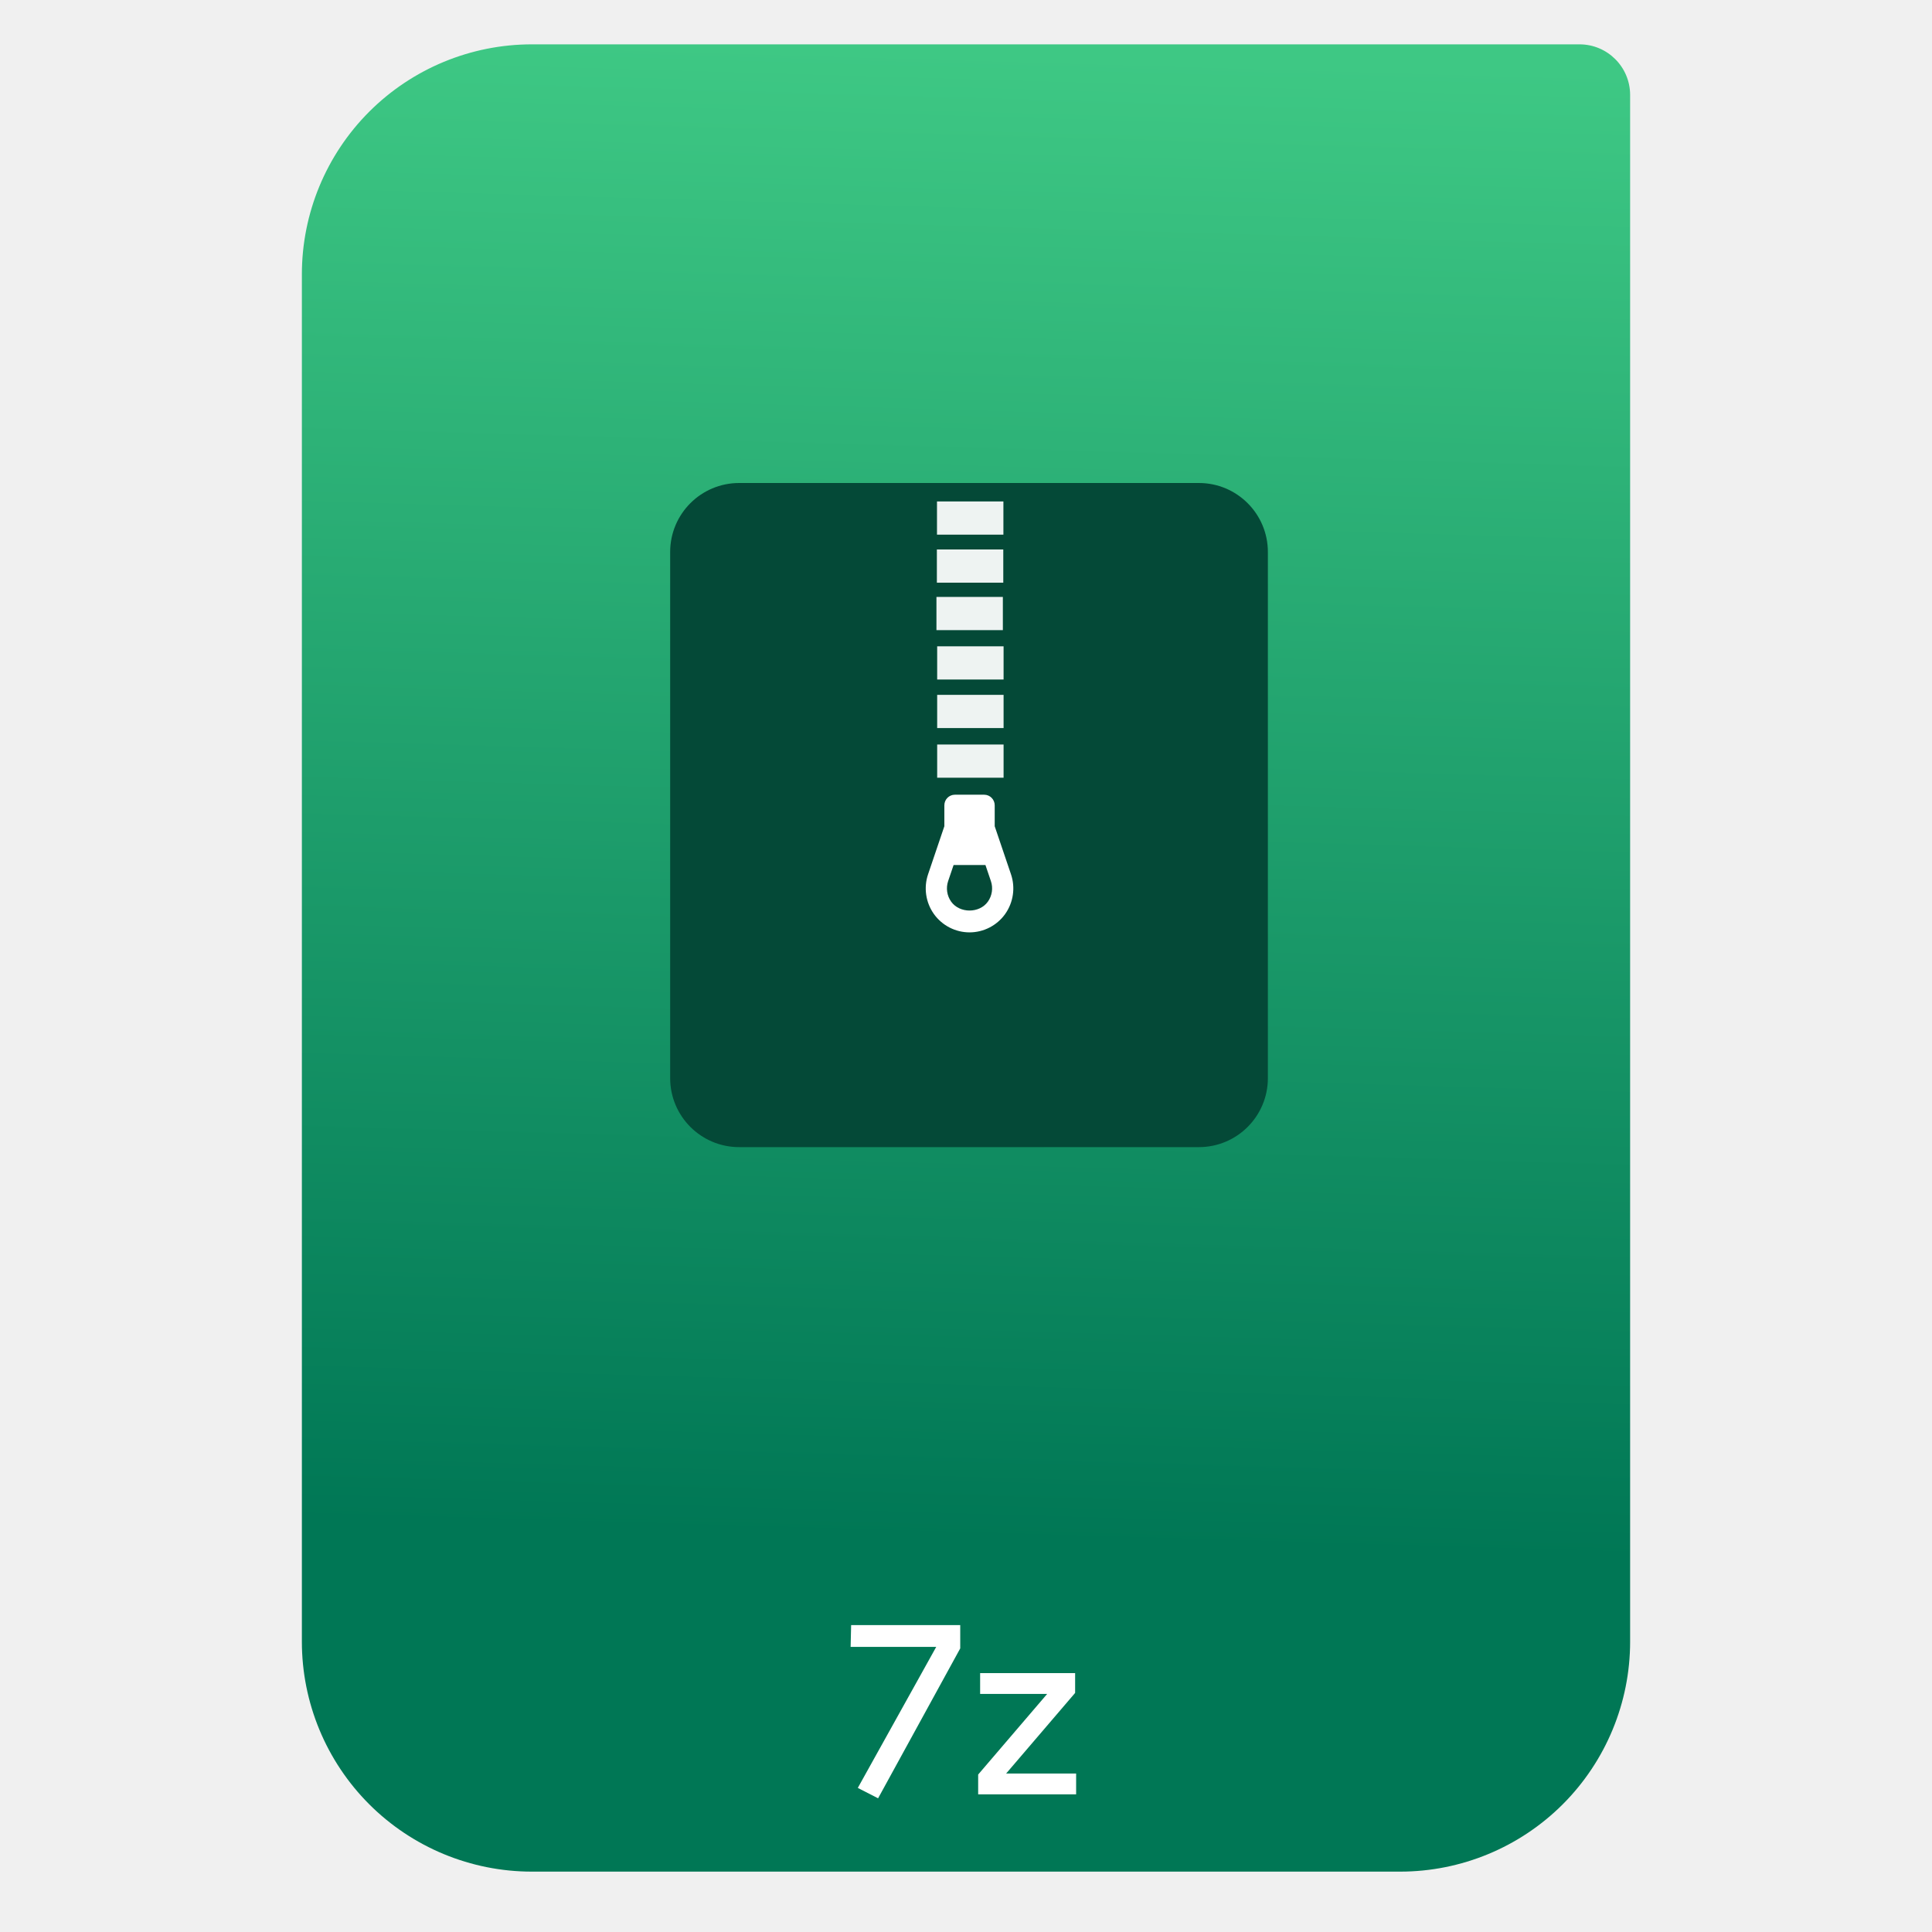
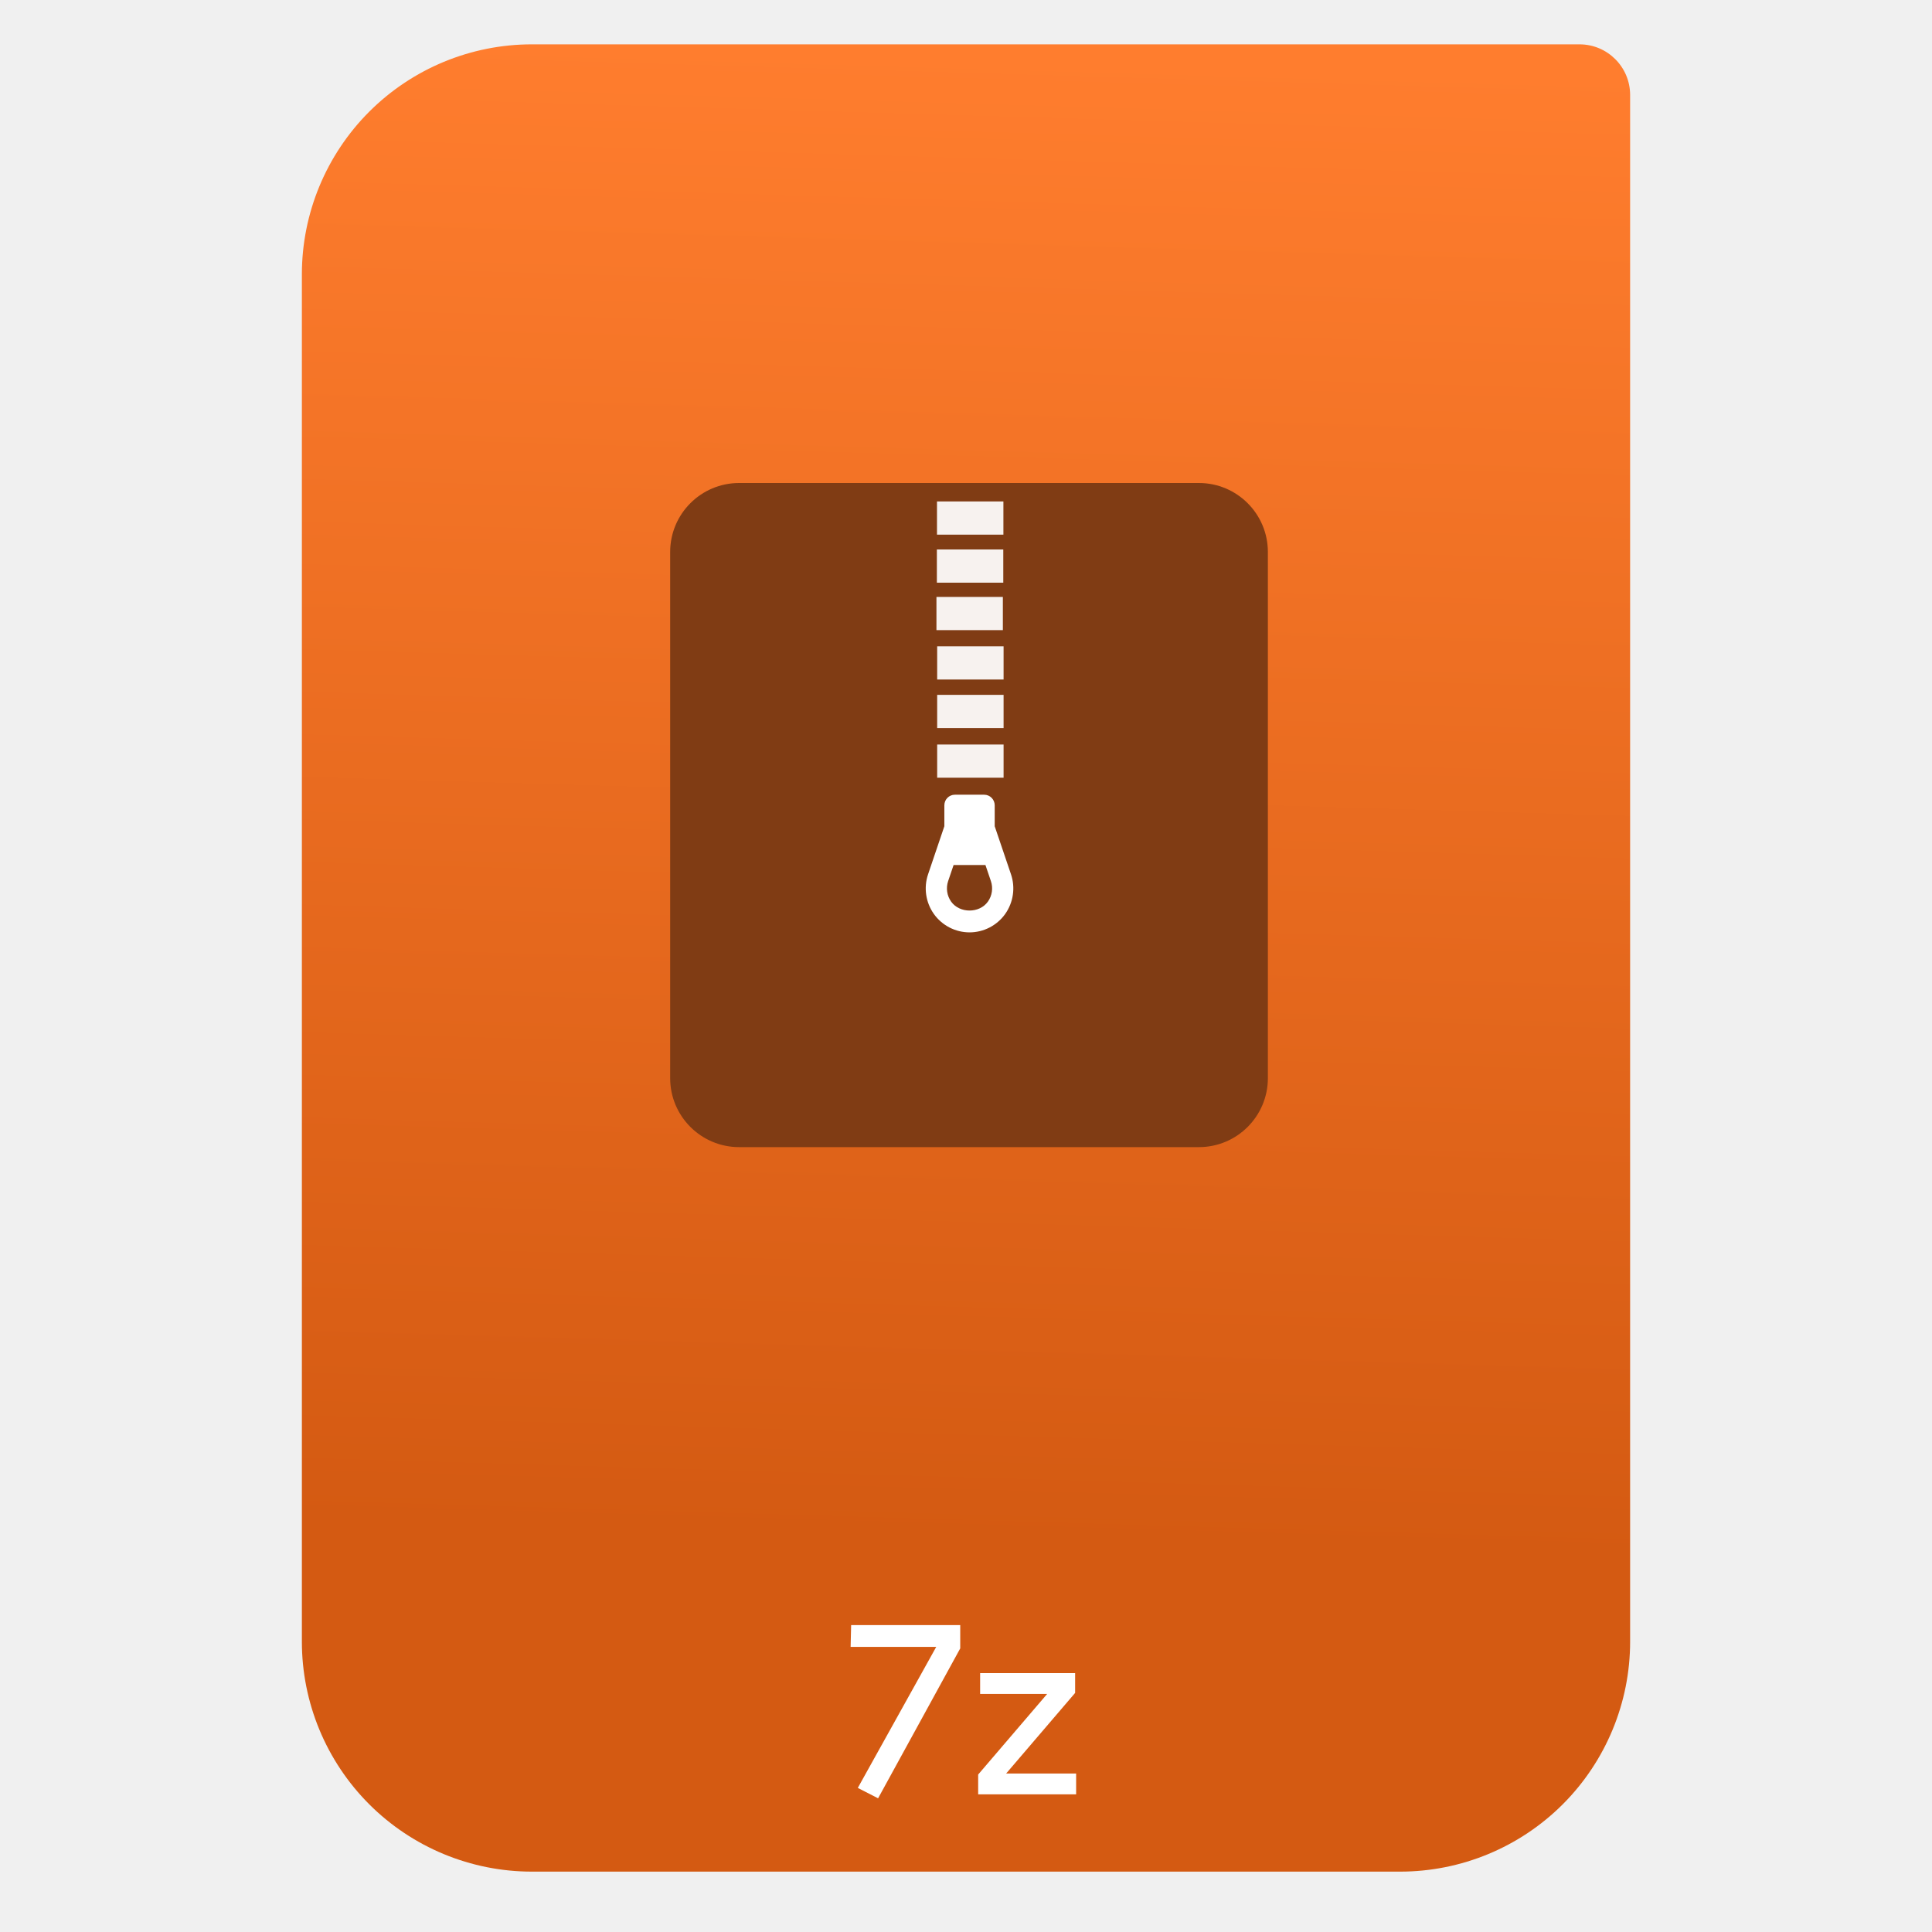
<svg xmlns="http://www.w3.org/2000/svg" style="clip-rule:evenodd;fill-rule:evenodd;stroke-linejoin:round;stroke-miterlimit:2" viewBox="0 0 64 64">
  <path d="m54 3.146c0-0.926-0.751-1.677-1.677-1.677h-34.705c-2.02 0-3.958 0.803-5.387 2.231-1.428 1.429-2.231 3.367-2.231 5.387v45.295c0 2.02 0.803 3.958 2.231 5.387 1.429 1.428 3.367 2.231 5.387 2.231h28.764c2.02 0 3.958-0.803 5.387-2.231 1.428-1.429 2.231-3.367 2.231-5.387v-51.236z" style="fill:url(#_Linear1)" />
-   <path d="m42 18.285c0-1.262-1.023-2.285-2.285-2.285h-15.23c-1.262 0-2.285 1.023-2.285 2.285v17.43c0 1.262 1.023 2.285 2.285 2.285h15.23c1.262 0 2.285-1.023 2.285-2.285v-17.43z" style="fill:#044937" />
+   <path d="m42 18.285c0-1.262-1.023-2.285-2.285-2.285h-15.23c-1.262 0-2.285 1.023-2.285 2.285v17.43c0 1.262 1.023 2.285 2.285 2.285h15.23c1.262 0 2.285-1.023 2.285-2.285v-17.43z" style="fill:#803c14" />
  <path d="m29.088 59.571l-0.672-0.344 2.598-4.672h-2.836l0.017-0.721h3.614v0.771l-2.721 4.966z" style="fill-rule:nonzero;fill:#fff" />
  <path d="m32.403 59.44v-0.656l2.286-2.671h-2.221v-0.689h3.147v0.656l-2.286 2.671h2.319v0.689h-3.245z" style="fill-rule:nonzero;fill:#fff" />
  <rect x="31.039" y="16.611" width="2.2" height="1.1" style="fill-opacity:.93;fill:#fff" />
  <rect x="31.035" y="18.202" width="2.2" height="1.1" style="fill-opacity:.93;fill:#fff" />
  <rect x="31.021" y="19.774" width="2.2" height="1.1" style="fill-opacity:.93;fill:#fff" />
  <rect x="31.045" y="21.41" width="2.2" height="1.1" style="fill-opacity:.93;fill:#fff" />
  <rect x="31.045" y="23.018" width="2.2" height="1.1" style="fill-opacity:.93;fill:#fff" />
  <rect x="31.045" y="24.663" width="2.2" height="1.1" style="fill-opacity:.93;fill:#fff" />
  <path d="m32.951 27.371v-0.694c0-0.194-0.157-0.351-0.349-0.351h-0.97c-0.193 0-0.349 0.157-0.349 0.351v0.693l-0.539 1.591c-0.151 0.443-0.079 0.935 0.193 1.317 0.272 0.381 0.713 0.608 1.18 0.608s0.908-0.227 1.18-0.608c0.271-0.382 0.344-0.874 0.193-1.317l-0.539-1.59zm-0.226 2.497c-0.279 0.393-0.937 0.393-1.217 0-0.14-0.197-0.177-0.451-0.1-0.68l0.181-0.533h1.055l0.181 0.533c0.078 0.229 0.04 0.483-0.1 0.68z" style="fill-rule:nonzero;fill:#fff" />
  <defs>
    <linearGradient id="_Linear1" x2="1" gradientTransform="matrix(1.07196,-49.7469,49.7469,1.07196,251.234,55.94)" gradientUnits="userSpaceOnUse">
-       <stop style="stop-color:#075" offset="0" />
-       <stop style="stop-color:#3ec884" offset="1" />
+       <stop style="stop-color:#d45a12" offset="0" />
+       <stop style="stop-color:#ff7d2e" offset="1" />
    </linearGradient>
  </defs>
</svg>
